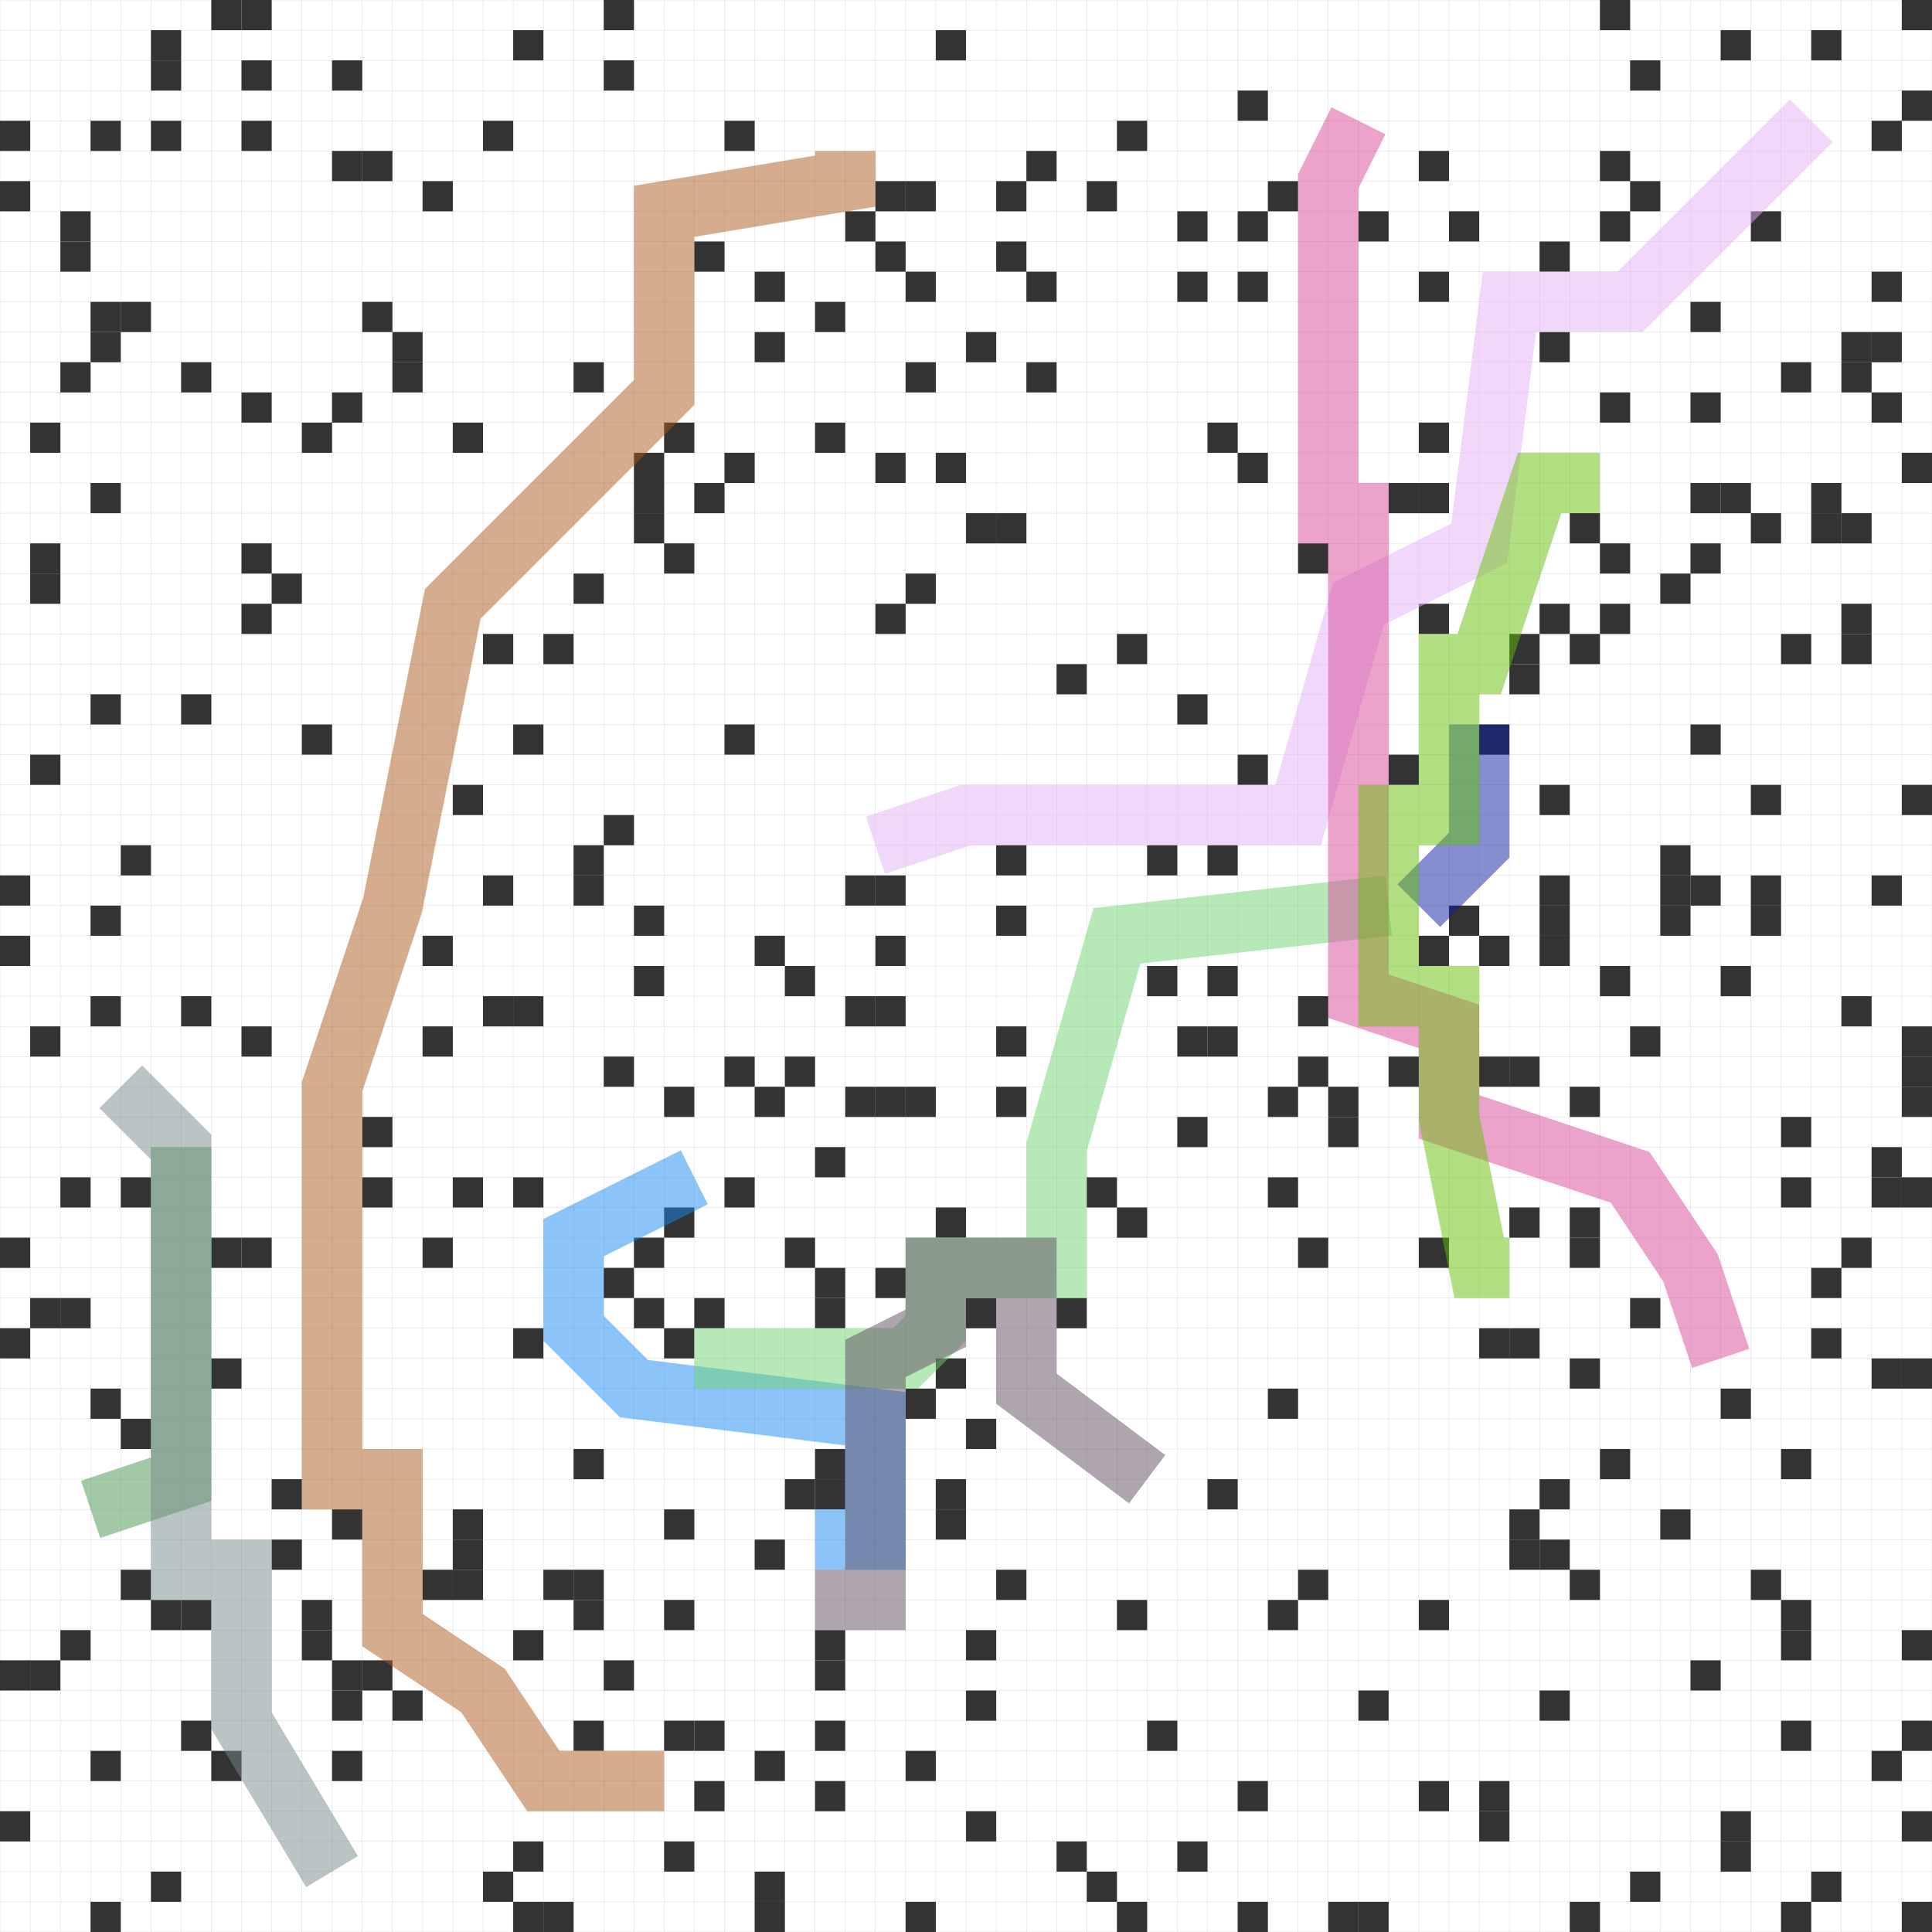
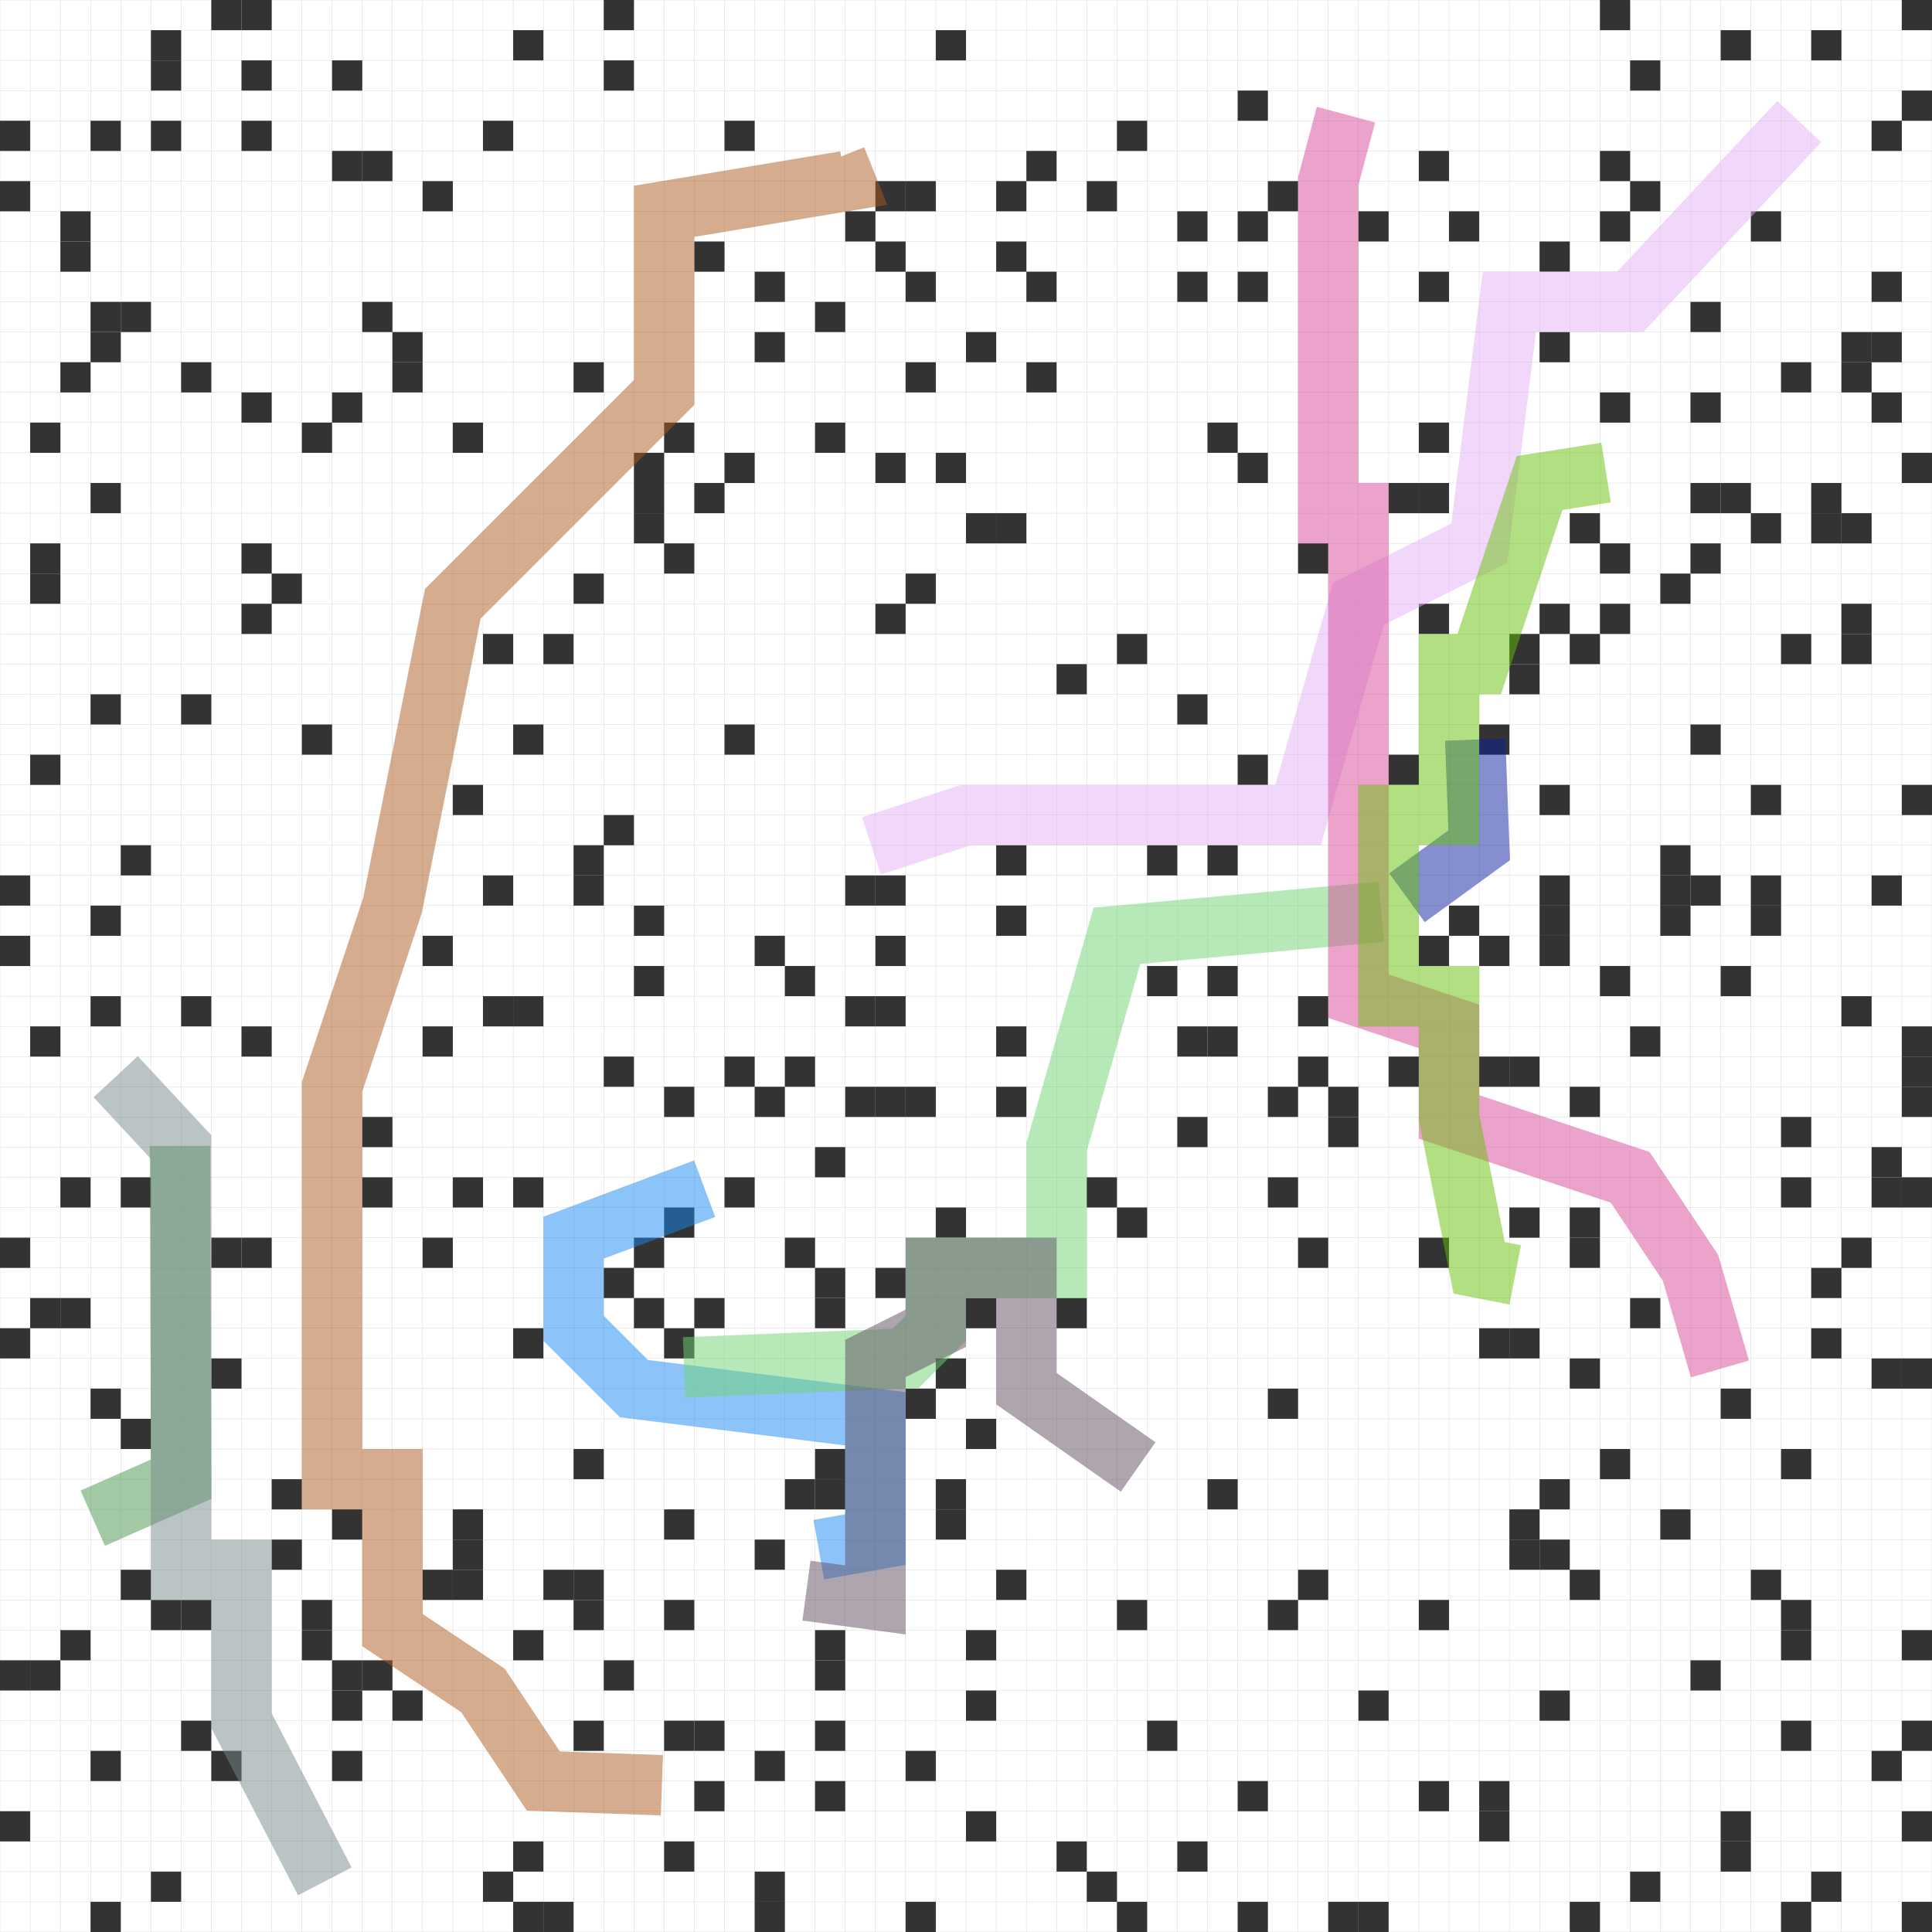
<svg xmlns="http://www.w3.org/2000/svg" viewBox="0 0 64 64">
  <path stroke="#ccc" stroke-width="0.01" d="M 0,0 h 64 M 0,1 h 64 M 0,2 h 64 M 0,3 h 64 M 0,4 h 64 M 0,5 h 64 M 0,6 h 64 M 0,7 h 64 M 0,8 h 64 M 0,9 h 64 M 0,10 h 64 M 0,11 h 64 M 0,12 h 64 M 0,13 h 64 M 0,14 h 64 M 0,15 h 64 M 0,16 h 64 M 0,17 h 64 M 0,18 h 64 M 0,19 h 64 M 0,20 h 64 M 0,21 h 64 M 0,22 h 64 M 0,23 h 64 M 0,24 h 64 M 0,25 h 64 M 0,26 h 64 M 0,27 h 64 M 0,28 h 64 M 0,29 h 64 M 0,30 h 64 M 0,31 h 64 M 0,32 h 64 M 0,33 h 64 M 0,34 h 64 M 0,35 h 64 M 0,36 h 64 M 0,37 h 64 M 0,38 h 64 M 0,39 h 64 M 0,40 h 64 M 0,41 h 64 M 0,42 h 64 M 0,43 h 64 M 0,44 h 64 M 0,45 h 64 M 0,46 h 64 M 0,47 h 64 M 0,48 h 64 M 0,49 h 64 M 0,50 h 64 M 0,51 h 64 M 0,52 h 64 M 0,53 h 64 M 0,54 h 64 M 0,55 h 64 M 0,56 h 64 M 0,57 h 64 M 0,58 h 64 M 0,59 h 64 M 0,60 h 64 M 0,61 h 64 M 0,62 h 64 M 0,63 h 64 M 0,64 h 64 M 0,0 v 64 M 1,0 v 64 M 2,0 v 64 M 3,0 v 64 M 4,0 v 64 M 5,0 v 64 M 6,0 v 64 M 7,0 v 64 M 8,0 v 64 M 9,0 v 64 M 10,0 v 64 M 11,0 v 64 M 12,0 v 64 M 13,0 v 64 M 14,0 v 64 M 15,0 v 64 M 16,0 v 64 M 17,0 v 64 M 18,0 v 64 M 19,0 v 64 M 20,0 v 64 M 21,0 v 64 M 22,0 v 64 M 23,0 v 64 M 24,0 v 64 M 25,0 v 64 M 26,0 v 64 M 27,0 v 64 M 28,0 v 64 M 29,0 v 64 M 30,0 v 64 M 31,0 v 64 M 32,0 v 64 M 33,0 v 64 M 34,0 v 64 M 35,0 v 64 M 36,0 v 64 M 37,0 v 64 M 38,0 v 64 M 39,0 v 64 M 40,0 v 64 M 41,0 v 64 M 42,0 v 64 M 43,0 v 64 M 44,0 v 64 M 45,0 v 64 M 46,0 v 64 M 47,0 v 64 M 48,0 v 64 M 49,0 v 64 M 50,0 v 64 M 51,0 v 64 M 52,0 v 64 M 53,0 v 64 M 54,0 v 64 M 55,0 v 64 M 56,0 v 64 M 57,0 v 64 M 58,0 v 64 M 59,0 v 64 M 60,0 v 64 M 61,0 v 64 M 62,0 v 64 M 63,0 v 64 M 64,0 v 64" />
  <rect x="7" y="0" width="1" height="1" fill="#333" />
  <rect x="8" y="0" width="1" height="1" fill="#333" />
  <rect x="20" y="0" width="1" height="1" fill="#333" />
  <rect x="53" y="0" width="1" height="1" fill="#333" />
  <rect x="63" y="0" width="1" height="1" fill="#333" />
  <rect x="5" y="1" width="1" height="1" fill="#333" />
  <rect x="17" y="1" width="1" height="1" fill="#333" />
  <rect x="31" y="1" width="1" height="1" fill="#333" />
  <rect x="57" y="1" width="1" height="1" fill="#333" />
  <rect x="60" y="1" width="1" height="1" fill="#333" />
  <rect x="5" y="2" width="1" height="1" fill="#333" />
  <rect x="8" y="2" width="1" height="1" fill="#333" />
  <rect x="11" y="2" width="1" height="1" fill="#333" />
  <rect x="20" y="2" width="1" height="1" fill="#333" />
  <rect x="54" y="2" width="1" height="1" fill="#333" />
  <rect x="41" y="3" width="1" height="1" fill="#333" />
  <rect x="63" y="3" width="1" height="1" fill="#333" />
  <rect x="0" y="4" width="1" height="1" fill="#333" />
  <rect x="3" y="4" width="1" height="1" fill="#333" />
  <rect x="5" y="4" width="1" height="1" fill="#333" />
  <rect x="8" y="4" width="1" height="1" fill="#333" />
  <rect x="16" y="4" width="1" height="1" fill="#333" />
  <rect x="24" y="4" width="1" height="1" fill="#333" />
  <rect x="37" y="4" width="1" height="1" fill="#333" />
  <rect x="62" y="4" width="1" height="1" fill="#333" />
  <rect x="11" y="5" width="1" height="1" fill="#333" />
  <rect x="12" y="5" width="1" height="1" fill="#333" />
  <rect x="34" y="5" width="1" height="1" fill="#333" />
  <rect x="47" y="5" width="1" height="1" fill="#333" />
  <rect x="53" y="5" width="1" height="1" fill="#333" />
  <rect x="0" y="6" width="1" height="1" fill="#333" />
  <rect x="14" y="6" width="1" height="1" fill="#333" />
  <rect x="29" y="6" width="1" height="1" fill="#333" />
  <rect x="30" y="6" width="1" height="1" fill="#333" />
  <rect x="33" y="6" width="1" height="1" fill="#333" />
  <rect x="36" y="6" width="1" height="1" fill="#333" />
  <rect x="42" y="6" width="1" height="1" fill="#333" />
  <rect x="54" y="6" width="1" height="1" fill="#333" />
  <rect x="2" y="7" width="1" height="1" fill="#333" />
  <rect x="28" y="7" width="1" height="1" fill="#333" />
  <rect x="39" y="7" width="1" height="1" fill="#333" />
  <rect x="41" y="7" width="1" height="1" fill="#333" />
  <rect x="45" y="7" width="1" height="1" fill="#333" />
  <rect x="48" y="7" width="1" height="1" fill="#333" />
  <rect x="53" y="7" width="1" height="1" fill="#333" />
  <rect x="58" y="7" width="1" height="1" fill="#333" />
  <rect x="2" y="8" width="1" height="1" fill="#333" />
  <rect x="23" y="8" width="1" height="1" fill="#333" />
  <rect x="29" y="8" width="1" height="1" fill="#333" />
  <rect x="33" y="8" width="1" height="1" fill="#333" />
  <rect x="51" y="8" width="1" height="1" fill="#333" />
  <rect x="25" y="9" width="1" height="1" fill="#333" />
  <rect x="30" y="9" width="1" height="1" fill="#333" />
  <rect x="34" y="9" width="1" height="1" fill="#333" />
  <rect x="39" y="9" width="1" height="1" fill="#333" />
  <rect x="41" y="9" width="1" height="1" fill="#333" />
  <rect x="47" y="9" width="1" height="1" fill="#333" />
  <rect x="62" y="9" width="1" height="1" fill="#333" />
  <rect x="3" y="10" width="1" height="1" fill="#333" />
  <rect x="4" y="10" width="1" height="1" fill="#333" />
  <rect x="12" y="10" width="1" height="1" fill="#333" />
  <rect x="27" y="10" width="1" height="1" fill="#333" />
  <rect x="56" y="10" width="1" height="1" fill="#333" />
  <rect x="3" y="11" width="1" height="1" fill="#333" />
  <rect x="13" y="11" width="1" height="1" fill="#333" />
  <rect x="25" y="11" width="1" height="1" fill="#333" />
  <rect x="32" y="11" width="1" height="1" fill="#333" />
  <rect x="51" y="11" width="1" height="1" fill="#333" />
  <rect x="61" y="11" width="1" height="1" fill="#333" />
  <rect x="62" y="11" width="1" height="1" fill="#333" />
  <rect x="2" y="12" width="1" height="1" fill="#333" />
  <rect x="6" y="12" width="1" height="1" fill="#333" />
  <rect x="13" y="12" width="1" height="1" fill="#333" />
  <rect x="19" y="12" width="1" height="1" fill="#333" />
  <rect x="30" y="12" width="1" height="1" fill="#333" />
  <rect x="34" y="12" width="1" height="1" fill="#333" />
  <rect x="59" y="12" width="1" height="1" fill="#333" />
  <rect x="61" y="12" width="1" height="1" fill="#333" />
  <rect x="8" y="13" width="1" height="1" fill="#333" />
  <rect x="11" y="13" width="1" height="1" fill="#333" />
  <rect x="53" y="13" width="1" height="1" fill="#333" />
  <rect x="56" y="13" width="1" height="1" fill="#333" />
  <rect x="62" y="13" width="1" height="1" fill="#333" />
  <rect x="1" y="14" width="1" height="1" fill="#333" />
  <rect x="10" y="14" width="1" height="1" fill="#333" />
  <rect x="15" y="14" width="1" height="1" fill="#333" />
  <rect x="22" y="14" width="1" height="1" fill="#333" />
  <rect x="27" y="14" width="1" height="1" fill="#333" />
  <rect x="40" y="14" width="1" height="1" fill="#333" />
  <rect x="47" y="14" width="1" height="1" fill="#333" />
  <rect x="21" y="15" width="1" height="1" fill="#333" />
  <rect x="24" y="15" width="1" height="1" fill="#333" />
  <rect x="29" y="15" width="1" height="1" fill="#333" />
  <rect x="31" y="15" width="1" height="1" fill="#333" />
  <rect x="41" y="15" width="1" height="1" fill="#333" />
  <rect x="63" y="15" width="1" height="1" fill="#333" />
  <rect x="3" y="16" width="1" height="1" fill="#333" />
  <rect x="21" y="16" width="1" height="1" fill="#333" />
  <rect x="23" y="16" width="1" height="1" fill="#333" />
  <rect x="46" y="16" width="1" height="1" fill="#333" />
  <rect x="47" y="16" width="1" height="1" fill="#333" />
  <rect x="56" y="16" width="1" height="1" fill="#333" />
  <rect x="57" y="16" width="1" height="1" fill="#333" />
  <rect x="60" y="16" width="1" height="1" fill="#333" />
  <rect x="21" y="17" width="1" height="1" fill="#333" />
  <rect x="32" y="17" width="1" height="1" fill="#333" />
  <rect x="33" y="17" width="1" height="1" fill="#333" />
  <rect x="52" y="17" width="1" height="1" fill="#333" />
  <rect x="58" y="17" width="1" height="1" fill="#333" />
  <rect x="60" y="17" width="1" height="1" fill="#333" />
  <rect x="61" y="17" width="1" height="1" fill="#333" />
  <rect x="1" y="18" width="1" height="1" fill="#333" />
  <rect x="8" y="18" width="1" height="1" fill="#333" />
  <rect x="22" y="18" width="1" height="1" fill="#333" />
  <rect x="43" y="18" width="1" height="1" fill="#333" />
  <rect x="53" y="18" width="1" height="1" fill="#333" />
  <rect x="56" y="18" width="1" height="1" fill="#333" />
  <rect x="1" y="19" width="1" height="1" fill="#333" />
  <rect x="9" y="19" width="1" height="1" fill="#333" />
  <rect x="19" y="19" width="1" height="1" fill="#333" />
  <rect x="30" y="19" width="1" height="1" fill="#333" />
  <rect x="55" y="19" width="1" height="1" fill="#333" />
  <rect x="8" y="20" width="1" height="1" fill="#333" />
  <rect x="29" y="20" width="1" height="1" fill="#333" />
  <rect x="47" y="20" width="1" height="1" fill="#333" />
  <rect x="51" y="20" width="1" height="1" fill="#333" />
  <rect x="53" y="20" width="1" height="1" fill="#333" />
  <rect x="61" y="20" width="1" height="1" fill="#333" />
  <rect x="16" y="21" width="1" height="1" fill="#333" />
  <rect x="18" y="21" width="1" height="1" fill="#333" />
  <rect x="37" y="21" width="1" height="1" fill="#333" />
  <rect x="50" y="21" width="1" height="1" fill="#333" />
  <rect x="52" y="21" width="1" height="1" fill="#333" />
  <rect x="59" y="21" width="1" height="1" fill="#333" />
  <rect x="61" y="21" width="1" height="1" fill="#333" />
  <rect x="35" y="22" width="1" height="1" fill="#333" />
  <rect x="50" y="22" width="1" height="1" fill="#333" />
  <rect x="3" y="23" width="1" height="1" fill="#333" />
  <rect x="6" y="23" width="1" height="1" fill="#333" />
  <rect x="39" y="23" width="1" height="1" fill="#333" />
  <rect x="10" y="24" width="1" height="1" fill="#333" />
  <rect x="17" y="24" width="1" height="1" fill="#333" />
  <rect x="24" y="24" width="1" height="1" fill="#333" />
  <rect x="49" y="24" width="1" height="1" fill="#333" />
  <rect x="56" y="24" width="1" height="1" fill="#333" />
  <rect x="1" y="25" width="1" height="1" fill="#333" />
  <rect x="41" y="25" width="1" height="1" fill="#333" />
  <rect x="46" y="25" width="1" height="1" fill="#333" />
  <rect x="15" y="26" width="1" height="1" fill="#333" />
  <rect x="51" y="26" width="1" height="1" fill="#333" />
  <rect x="58" y="26" width="1" height="1" fill="#333" />
  <rect x="63" y="26" width="1" height="1" fill="#333" />
  <rect x="20" y="27" width="1" height="1" fill="#333" />
  <rect x="4" y="28" width="1" height="1" fill="#333" />
  <rect x="19" y="28" width="1" height="1" fill="#333" />
  <rect x="33" y="28" width="1" height="1" fill="#333" />
  <rect x="38" y="28" width="1" height="1" fill="#333" />
  <rect x="40" y="28" width="1" height="1" fill="#333" />
  <rect x="55" y="28" width="1" height="1" fill="#333" />
  <rect x="0" y="29" width="1" height="1" fill="#333" />
  <rect x="16" y="29" width="1" height="1" fill="#333" />
  <rect x="19" y="29" width="1" height="1" fill="#333" />
  <rect x="28" y="29" width="1" height="1" fill="#333" />
  <rect x="29" y="29" width="1" height="1" fill="#333" />
  <rect x="51" y="29" width="1" height="1" fill="#333" />
  <rect x="55" y="29" width="1" height="1" fill="#333" />
  <rect x="56" y="29" width="1" height="1" fill="#333" />
  <rect x="58" y="29" width="1" height="1" fill="#333" />
  <rect x="62" y="29" width="1" height="1" fill="#333" />
  <rect x="3" y="30" width="1" height="1" fill="#333" />
  <rect x="21" y="30" width="1" height="1" fill="#333" />
  <rect x="33" y="30" width="1" height="1" fill="#333" />
  <rect x="48" y="30" width="1" height="1" fill="#333" />
  <rect x="51" y="30" width="1" height="1" fill="#333" />
  <rect x="55" y="30" width="1" height="1" fill="#333" />
  <rect x="58" y="30" width="1" height="1" fill="#333" />
  <rect x="0" y="31" width="1" height="1" fill="#333" />
  <rect x="14" y="31" width="1" height="1" fill="#333" />
  <rect x="25" y="31" width="1" height="1" fill="#333" />
  <rect x="29" y="31" width="1" height="1" fill="#333" />
  <rect x="47" y="31" width="1" height="1" fill="#333" />
  <rect x="49" y="31" width="1" height="1" fill="#333" />
  <rect x="51" y="31" width="1" height="1" fill="#333" />
  <rect x="21" y="32" width="1" height="1" fill="#333" />
  <rect x="26" y="32" width="1" height="1" fill="#333" />
  <rect x="38" y="32" width="1" height="1" fill="#333" />
  <rect x="40" y="32" width="1" height="1" fill="#333" />
  <rect x="53" y="32" width="1" height="1" fill="#333" />
  <rect x="57" y="32" width="1" height="1" fill="#333" />
  <rect x="3" y="33" width="1" height="1" fill="#333" />
  <rect x="6" y="33" width="1" height="1" fill="#333" />
  <rect x="16" y="33" width="1" height="1" fill="#333" />
  <rect x="17" y="33" width="1" height="1" fill="#333" />
  <rect x="28" y="33" width="1" height="1" fill="#333" />
  <rect x="29" y="33" width="1" height="1" fill="#333" />
  <rect x="43" y="33" width="1" height="1" fill="#333" />
  <rect x="61" y="33" width="1" height="1" fill="#333" />
  <rect x="1" y="34" width="1" height="1" fill="#333" />
  <rect x="8" y="34" width="1" height="1" fill="#333" />
  <rect x="14" y="34" width="1" height="1" fill="#333" />
  <rect x="33" y="34" width="1" height="1" fill="#333" />
  <rect x="39" y="34" width="1" height="1" fill="#333" />
  <rect x="40" y="34" width="1" height="1" fill="#333" />
  <rect x="54" y="34" width="1" height="1" fill="#333" />
  <rect x="63" y="34" width="1" height="1" fill="#333" />
  <rect x="20" y="35" width="1" height="1" fill="#333" />
  <rect x="24" y="35" width="1" height="1" fill="#333" />
  <rect x="26" y="35" width="1" height="1" fill="#333" />
  <rect x="43" y="35" width="1" height="1" fill="#333" />
  <rect x="46" y="35" width="1" height="1" fill="#333" />
  <rect x="49" y="35" width="1" height="1" fill="#333" />
  <rect x="50" y="35" width="1" height="1" fill="#333" />
  <rect x="63" y="35" width="1" height="1" fill="#333" />
  <rect x="22" y="36" width="1" height="1" fill="#333" />
  <rect x="25" y="36" width="1" height="1" fill="#333" />
  <rect x="28" y="36" width="1" height="1" fill="#333" />
  <rect x="29" y="36" width="1" height="1" fill="#333" />
  <rect x="30" y="36" width="1" height="1" fill="#333" />
  <rect x="33" y="36" width="1" height="1" fill="#333" />
  <rect x="42" y="36" width="1" height="1" fill="#333" />
  <rect x="44" y="36" width="1" height="1" fill="#333" />
  <rect x="52" y="36" width="1" height="1" fill="#333" />
  <rect x="63" y="36" width="1" height="1" fill="#333" />
  <rect x="12" y="37" width="1" height="1" fill="#333" />
  <rect x="39" y="37" width="1" height="1" fill="#333" />
  <rect x="44" y="37" width="1" height="1" fill="#333" />
  <rect x="59" y="37" width="1" height="1" fill="#333" />
  <rect x="27" y="38" width="1" height="1" fill="#333" />
  <rect x="62" y="38" width="1" height="1" fill="#333" />
  <rect x="2" y="39" width="1" height="1" fill="#333" />
  <rect x="4" y="39" width="1" height="1" fill="#333" />
  <rect x="12" y="39" width="1" height="1" fill="#333" />
  <rect x="15" y="39" width="1" height="1" fill="#333" />
  <rect x="17" y="39" width="1" height="1" fill="#333" />
  <rect x="24" y="39" width="1" height="1" fill="#333" />
  <rect x="36" y="39" width="1" height="1" fill="#333" />
  <rect x="42" y="39" width="1" height="1" fill="#333" />
  <rect x="59" y="39" width="1" height="1" fill="#333" />
  <rect x="62" y="39" width="1" height="1" fill="#333" />
  <rect x="63" y="39" width="1" height="1" fill="#333" />
  <rect x="22" y="40" width="1" height="1" fill="#333" />
  <rect x="31" y="40" width="1" height="1" fill="#333" />
  <rect x="37" y="40" width="1" height="1" fill="#333" />
  <rect x="50" y="40" width="1" height="1" fill="#333" />
  <rect x="52" y="40" width="1" height="1" fill="#333" />
  <rect x="0" y="41" width="1" height="1" fill="#333" />
  <rect x="7" y="41" width="1" height="1" fill="#333" />
  <rect x="8" y="41" width="1" height="1" fill="#333" />
  <rect x="14" y="41" width="1" height="1" fill="#333" />
  <rect x="21" y="41" width="1" height="1" fill="#333" />
  <rect x="26" y="41" width="1" height="1" fill="#333" />
  <rect x="43" y="41" width="1" height="1" fill="#333" />
  <rect x="47" y="41" width="1" height="1" fill="#333" />
  <rect x="52" y="41" width="1" height="1" fill="#333" />
  <rect x="61" y="41" width="1" height="1" fill="#333" />
  <rect x="20" y="42" width="1" height="1" fill="#333" />
  <rect x="27" y="42" width="1" height="1" fill="#333" />
  <rect x="29" y="42" width="1" height="1" fill="#333" />
  <rect x="60" y="42" width="1" height="1" fill="#333" />
  <rect x="1" y="43" width="1" height="1" fill="#333" />
  <rect x="2" y="43" width="1" height="1" fill="#333" />
  <rect x="21" y="43" width="1" height="1" fill="#333" />
  <rect x="23" y="43" width="1" height="1" fill="#333" />
  <rect x="27" y="43" width="1" height="1" fill="#333" />
  <rect x="32" y="43" width="1" height="1" fill="#333" />
  <rect x="35" y="43" width="1" height="1" fill="#333" />
  <rect x="54" y="43" width="1" height="1" fill="#333" />
  <rect x="0" y="44" width="1" height="1" fill="#333" />
  <rect x="17" y="44" width="1" height="1" fill="#333" />
  <rect x="22" y="44" width="1" height="1" fill="#333" />
  <rect x="49" y="44" width="1" height="1" fill="#333" />
  <rect x="50" y="44" width="1" height="1" fill="#333" />
  <rect x="60" y="44" width="1" height="1" fill="#333" />
  <rect x="7" y="45" width="1" height="1" fill="#333" />
  <rect x="31" y="45" width="1" height="1" fill="#333" />
  <rect x="52" y="45" width="1" height="1" fill="#333" />
  <rect x="62" y="45" width="1" height="1" fill="#333" />
  <rect x="63" y="45" width="1" height="1" fill="#333" />
  <rect x="3" y="46" width="1" height="1" fill="#333" />
  <rect x="30" y="46" width="1" height="1" fill="#333" />
  <rect x="42" y="46" width="1" height="1" fill="#333" />
  <rect x="57" y="46" width="1" height="1" fill="#333" />
  <rect x="4" y="47" width="1" height="1" fill="#333" />
  <rect x="32" y="47" width="1" height="1" fill="#333" />
  <rect x="19" y="48" width="1" height="1" fill="#333" />
  <rect x="27" y="48" width="1" height="1" fill="#333" />
  <rect x="53" y="48" width="1" height="1" fill="#333" />
  <rect x="59" y="48" width="1" height="1" fill="#333" />
  <rect x="9" y="49" width="1" height="1" fill="#333" />
  <rect x="26" y="49" width="1" height="1" fill="#333" />
  <rect x="27" y="49" width="1" height="1" fill="#333" />
  <rect x="31" y="49" width="1" height="1" fill="#333" />
  <rect x="40" y="49" width="1" height="1" fill="#333" />
  <rect x="51" y="49" width="1" height="1" fill="#333" />
  <rect x="11" y="50" width="1" height="1" fill="#333" />
  <rect x="15" y="50" width="1" height="1" fill="#333" />
  <rect x="22" y="50" width="1" height="1" fill="#333" />
  <rect x="31" y="50" width="1" height="1" fill="#333" />
  <rect x="50" y="50" width="1" height="1" fill="#333" />
  <rect x="55" y="50" width="1" height="1" fill="#333" />
  <rect x="9" y="51" width="1" height="1" fill="#333" />
  <rect x="15" y="51" width="1" height="1" fill="#333" />
  <rect x="25" y="51" width="1" height="1" fill="#333" />
  <rect x="50" y="51" width="1" height="1" fill="#333" />
  <rect x="51" y="51" width="1" height="1" fill="#333" />
  <rect x="4" y="52" width="1" height="1" fill="#333" />
  <rect x="14" y="52" width="1" height="1" fill="#333" />
  <rect x="15" y="52" width="1" height="1" fill="#333" />
  <rect x="18" y="52" width="1" height="1" fill="#333" />
  <rect x="19" y="52" width="1" height="1" fill="#333" />
  <rect x="33" y="52" width="1" height="1" fill="#333" />
  <rect x="43" y="52" width="1" height="1" fill="#333" />
  <rect x="52" y="52" width="1" height="1" fill="#333" />
  <rect x="58" y="52" width="1" height="1" fill="#333" />
  <rect x="5" y="53" width="1" height="1" fill="#333" />
  <rect x="6" y="53" width="1" height="1" fill="#333" />
  <rect x="10" y="53" width="1" height="1" fill="#333" />
  <rect x="19" y="53" width="1" height="1" fill="#333" />
  <rect x="22" y="53" width="1" height="1" fill="#333" />
  <rect x="37" y="53" width="1" height="1" fill="#333" />
  <rect x="42" y="53" width="1" height="1" fill="#333" />
  <rect x="47" y="53" width="1" height="1" fill="#333" />
  <rect x="59" y="53" width="1" height="1" fill="#333" />
  <rect x="2" y="54" width="1" height="1" fill="#333" />
  <rect x="10" y="54" width="1" height="1" fill="#333" />
  <rect x="17" y="54" width="1" height="1" fill="#333" />
  <rect x="27" y="54" width="1" height="1" fill="#333" />
  <rect x="32" y="54" width="1" height="1" fill="#333" />
  <rect x="59" y="54" width="1" height="1" fill="#333" />
  <rect x="63" y="54" width="1" height="1" fill="#333" />
  <rect x="0" y="55" width="1" height="1" fill="#333" />
  <rect x="1" y="55" width="1" height="1" fill="#333" />
  <rect x="11" y="55" width="1" height="1" fill="#333" />
  <rect x="12" y="55" width="1" height="1" fill="#333" />
  <rect x="20" y="55" width="1" height="1" fill="#333" />
  <rect x="27" y="55" width="1" height="1" fill="#333" />
  <rect x="56" y="55" width="1" height="1" fill="#333" />
  <rect x="11" y="56" width="1" height="1" fill="#333" />
  <rect x="13" y="56" width="1" height="1" fill="#333" />
  <rect x="32" y="56" width="1" height="1" fill="#333" />
  <rect x="45" y="56" width="1" height="1" fill="#333" />
  <rect x="51" y="56" width="1" height="1" fill="#333" />
  <rect x="6" y="57" width="1" height="1" fill="#333" />
  <rect x="19" y="57" width="1" height="1" fill="#333" />
  <rect x="22" y="57" width="1" height="1" fill="#333" />
  <rect x="23" y="57" width="1" height="1" fill="#333" />
  <rect x="27" y="57" width="1" height="1" fill="#333" />
  <rect x="38" y="57" width="1" height="1" fill="#333" />
  <rect x="59" y="57" width="1" height="1" fill="#333" />
  <rect x="63" y="57" width="1" height="1" fill="#333" />
  <rect x="3" y="58" width="1" height="1" fill="#333" />
  <rect x="7" y="58" width="1" height="1" fill="#333" />
  <rect x="11" y="58" width="1" height="1" fill="#333" />
  <rect x="25" y="58" width="1" height="1" fill="#333" />
  <rect x="30" y="58" width="1" height="1" fill="#333" />
  <rect x="62" y="58" width="1" height="1" fill="#333" />
  <rect x="23" y="59" width="1" height="1" fill="#333" />
  <rect x="27" y="59" width="1" height="1" fill="#333" />
  <rect x="41" y="59" width="1" height="1" fill="#333" />
  <rect x="47" y="59" width="1" height="1" fill="#333" />
  <rect x="49" y="59" width="1" height="1" fill="#333" />
  <rect x="0" y="60" width="1" height="1" fill="#333" />
  <rect x="32" y="60" width="1" height="1" fill="#333" />
  <rect x="49" y="60" width="1" height="1" fill="#333" />
  <rect x="57" y="60" width="1" height="1" fill="#333" />
  <rect x="63" y="60" width="1" height="1" fill="#333" />
  <rect x="17" y="61" width="1" height="1" fill="#333" />
  <rect x="22" y="61" width="1" height="1" fill="#333" />
  <rect x="35" y="61" width="1" height="1" fill="#333" />
  <rect x="39" y="61" width="1" height="1" fill="#333" />
  <rect x="57" y="61" width="1" height="1" fill="#333" />
  <rect x="5" y="62" width="1" height="1" fill="#333" />
  <rect x="16" y="62" width="1" height="1" fill="#333" />
  <rect x="25" y="62" width="1" height="1" fill="#333" />
  <rect x="36" y="62" width="1" height="1" fill="#333" />
  <rect x="54" y="62" width="1" height="1" fill="#333" />
  <rect x="60" y="62" width="1" height="1" fill="#333" />
  <rect x="3" y="63" width="1" height="1" fill="#333" />
  <rect x="17" y="63" width="1" height="1" fill="#333" />
  <rect x="18" y="63" width="1" height="1" fill="#333" />
  <rect x="25" y="63" width="1" height="1" fill="#333" />
  <rect x="30" y="63" width="1" height="1" fill="#333" />
  <rect x="37" y="63" width="1" height="1" fill="#333" />
  <rect x="41" y="63" width="1" height="1" fill="#333" />
  <rect x="44" y="63" width="1" height="1" fill="#333" />
  <rect x="45" y="63" width="1" height="1" fill="#333" />
  <rect x="52" y="63" width="1" height="1" fill="#333" />
  <rect x="59" y="63" width="1" height="1" fill="#333" />
  <rect x="63" y="63" width="1" height="1" fill="#333" />
-   <path fill="none" stroke="#1A8AF5" stroke-width="2" d="M 27,51 L 29,51 L 29,47 L 21,46 L 19,44 L 19,41 L 23,39" opacity="0.5" />
-   <path fill="none" stroke="#0C1E9E" stroke-width="2" d="M 47,30 L 49,28 L 49,24" opacity="0.5" />
-   <path fill="none" stroke="#46914E" stroke-width="2" d="M 3,50 L 6,49 L 6,38" opacity="0.5" />
-   <path fill="none" stroke="#6FD371" stroke-width="2" d="M 46,30 L 37,31 L 35,38 L 35,42 L 31,42 L 31,44 L 30,45 L 23,45" opacity="0.5" />
-   <path fill="none" stroke="#5D4B5F" stroke-width="2" d="M 38,49 L 34,46 L 34,42 L 31,42 L 31,44 L 29,45 L 29,53 L 27,53" opacity="0.5" />
-   <path fill="none" stroke="#758989" stroke-width="2" d="M 11,62 L 8,57 L 8,52 L 6,52 L 6,38 L 4,36" opacity="0.5" />
-   <path fill="none" stroke="#E4B1F8" stroke-width="2" d="M 60,4 L 54,10 L 50,10 L 49,18 L 45,20 L 43,27 L 32,27 L 29,28" opacity="0.5" />
-   <path fill="none" stroke="#D84899" stroke-width="2" d="M 57,45 L 56,42 L 54,39 L 48,37 L 48,34 L 45,33 L 45,17 L 44,17 L 44,6 L 45,4" opacity="0.5" />
-   <path fill="none" stroke="#AD5920" stroke-width="2" d="M 22,59 L 18,59 L 16,56 L 13,54 L 13,49 L 11,49 L 11,36 L 13,30 L 14,25 L 15,20 L 22,13 L 22,7 L 28,6 L 28,5" opacity="0.5" />
-   <path fill="none" stroke="#67BF08" stroke-width="2" d="M 53,16 L 51,16 L 49,22 L 48,22 L 48,27 L 46,27 L 46,33 L 48,33 L 48,37 L 49,42 L 50,42" opacity="0.5" />
+   <path fill="none" stroke="#1A8AF5" stroke-width="2" d="M 23.343,39.377 L 19,41 L 19,44 L 21,46 L 29,47 L 29,51 L 27.123,51.333" opacity="0.5" />
+   <path fill="none" stroke="#0C1E9E" stroke-width="2" d="M 48.869,24.499 L 49,28 L 46.609,29.739" opacity="0.5" />
+   <path fill="none" stroke="#46914E" stroke-width="2" d="M 5.961,37.96 L 6,49 L 3.072,50.292" opacity="0.5" />
+   <path fill="none" stroke="#6FD371" stroke-width="2" d="M 22.661,45.296 L 30,45 L 31,44 L 31,42 L 35,42 L 35,38 L 37,31 L 45.758,30.203" opacity="0.5" />
+   <path fill="none" stroke="#5D4B5F" stroke-width="2" d="M 26.714,52.692 L 29,53 L 29,45 L 31,44 L 31,42 L 34,42 L 34,46 L 37.702,48.595" opacity="0.5" />
+   <path fill="none" stroke="#758989" stroke-width="2" d="M 3.832,35.667 L 6,38 L 6,52 L 8,52 L 8,57 L 10.76,62.322" opacity="0.5" />
+   <path fill="none" stroke="#E4B1F8" stroke-width="2" d="M 28.866,28.022 L 32,27 L 43,27 L 45,20 L 49,18 L 50,10 L 54,10 L 59.602,4.026" opacity="0.5" />
+   <path fill="none" stroke="#D84899" stroke-width="2" d="M 44.588,3.796 L 44,6 L 44,17 L 45,17 L 45,33 L 48,34 L 48,37 L 54,39 L 56,42 L 56.975,45.348" opacity="0.5" />
+   <path fill="none" stroke="#AD5920" stroke-width="2" d="M 27.699,5.25 L 28,6 L 22,7 L 22,13 L 15,20 L 14,25 L 13,30 L 11,36 L 11,49 L 13,49 L 13,54 L 16,56 L 18,59 L 21.926,59.139" opacity="0.5" />
+   <path fill="none" stroke="#67BF08" stroke-width="2" d="M 50.194,42.232 L 49,42 L 48,37 L 48,33 L 46,33 L 46,27 L 48,27 L 48,22 L 49,22 L 51,16 L 53.204,15.654" opacity="0.5" />
</svg>
